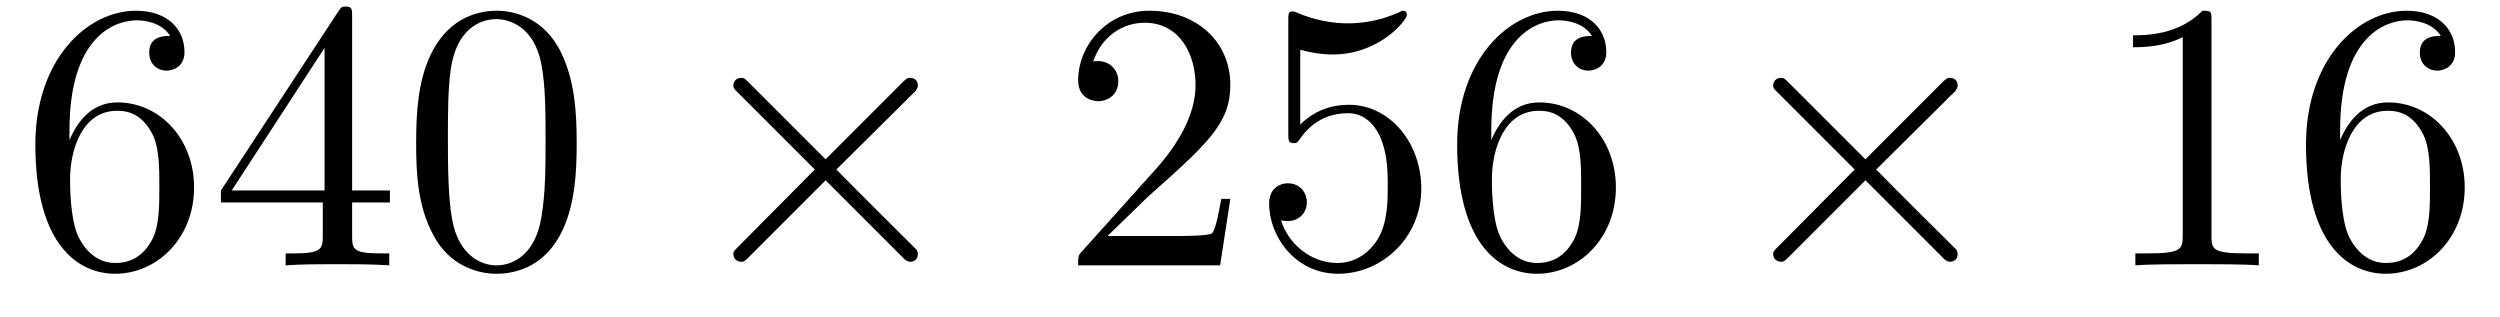
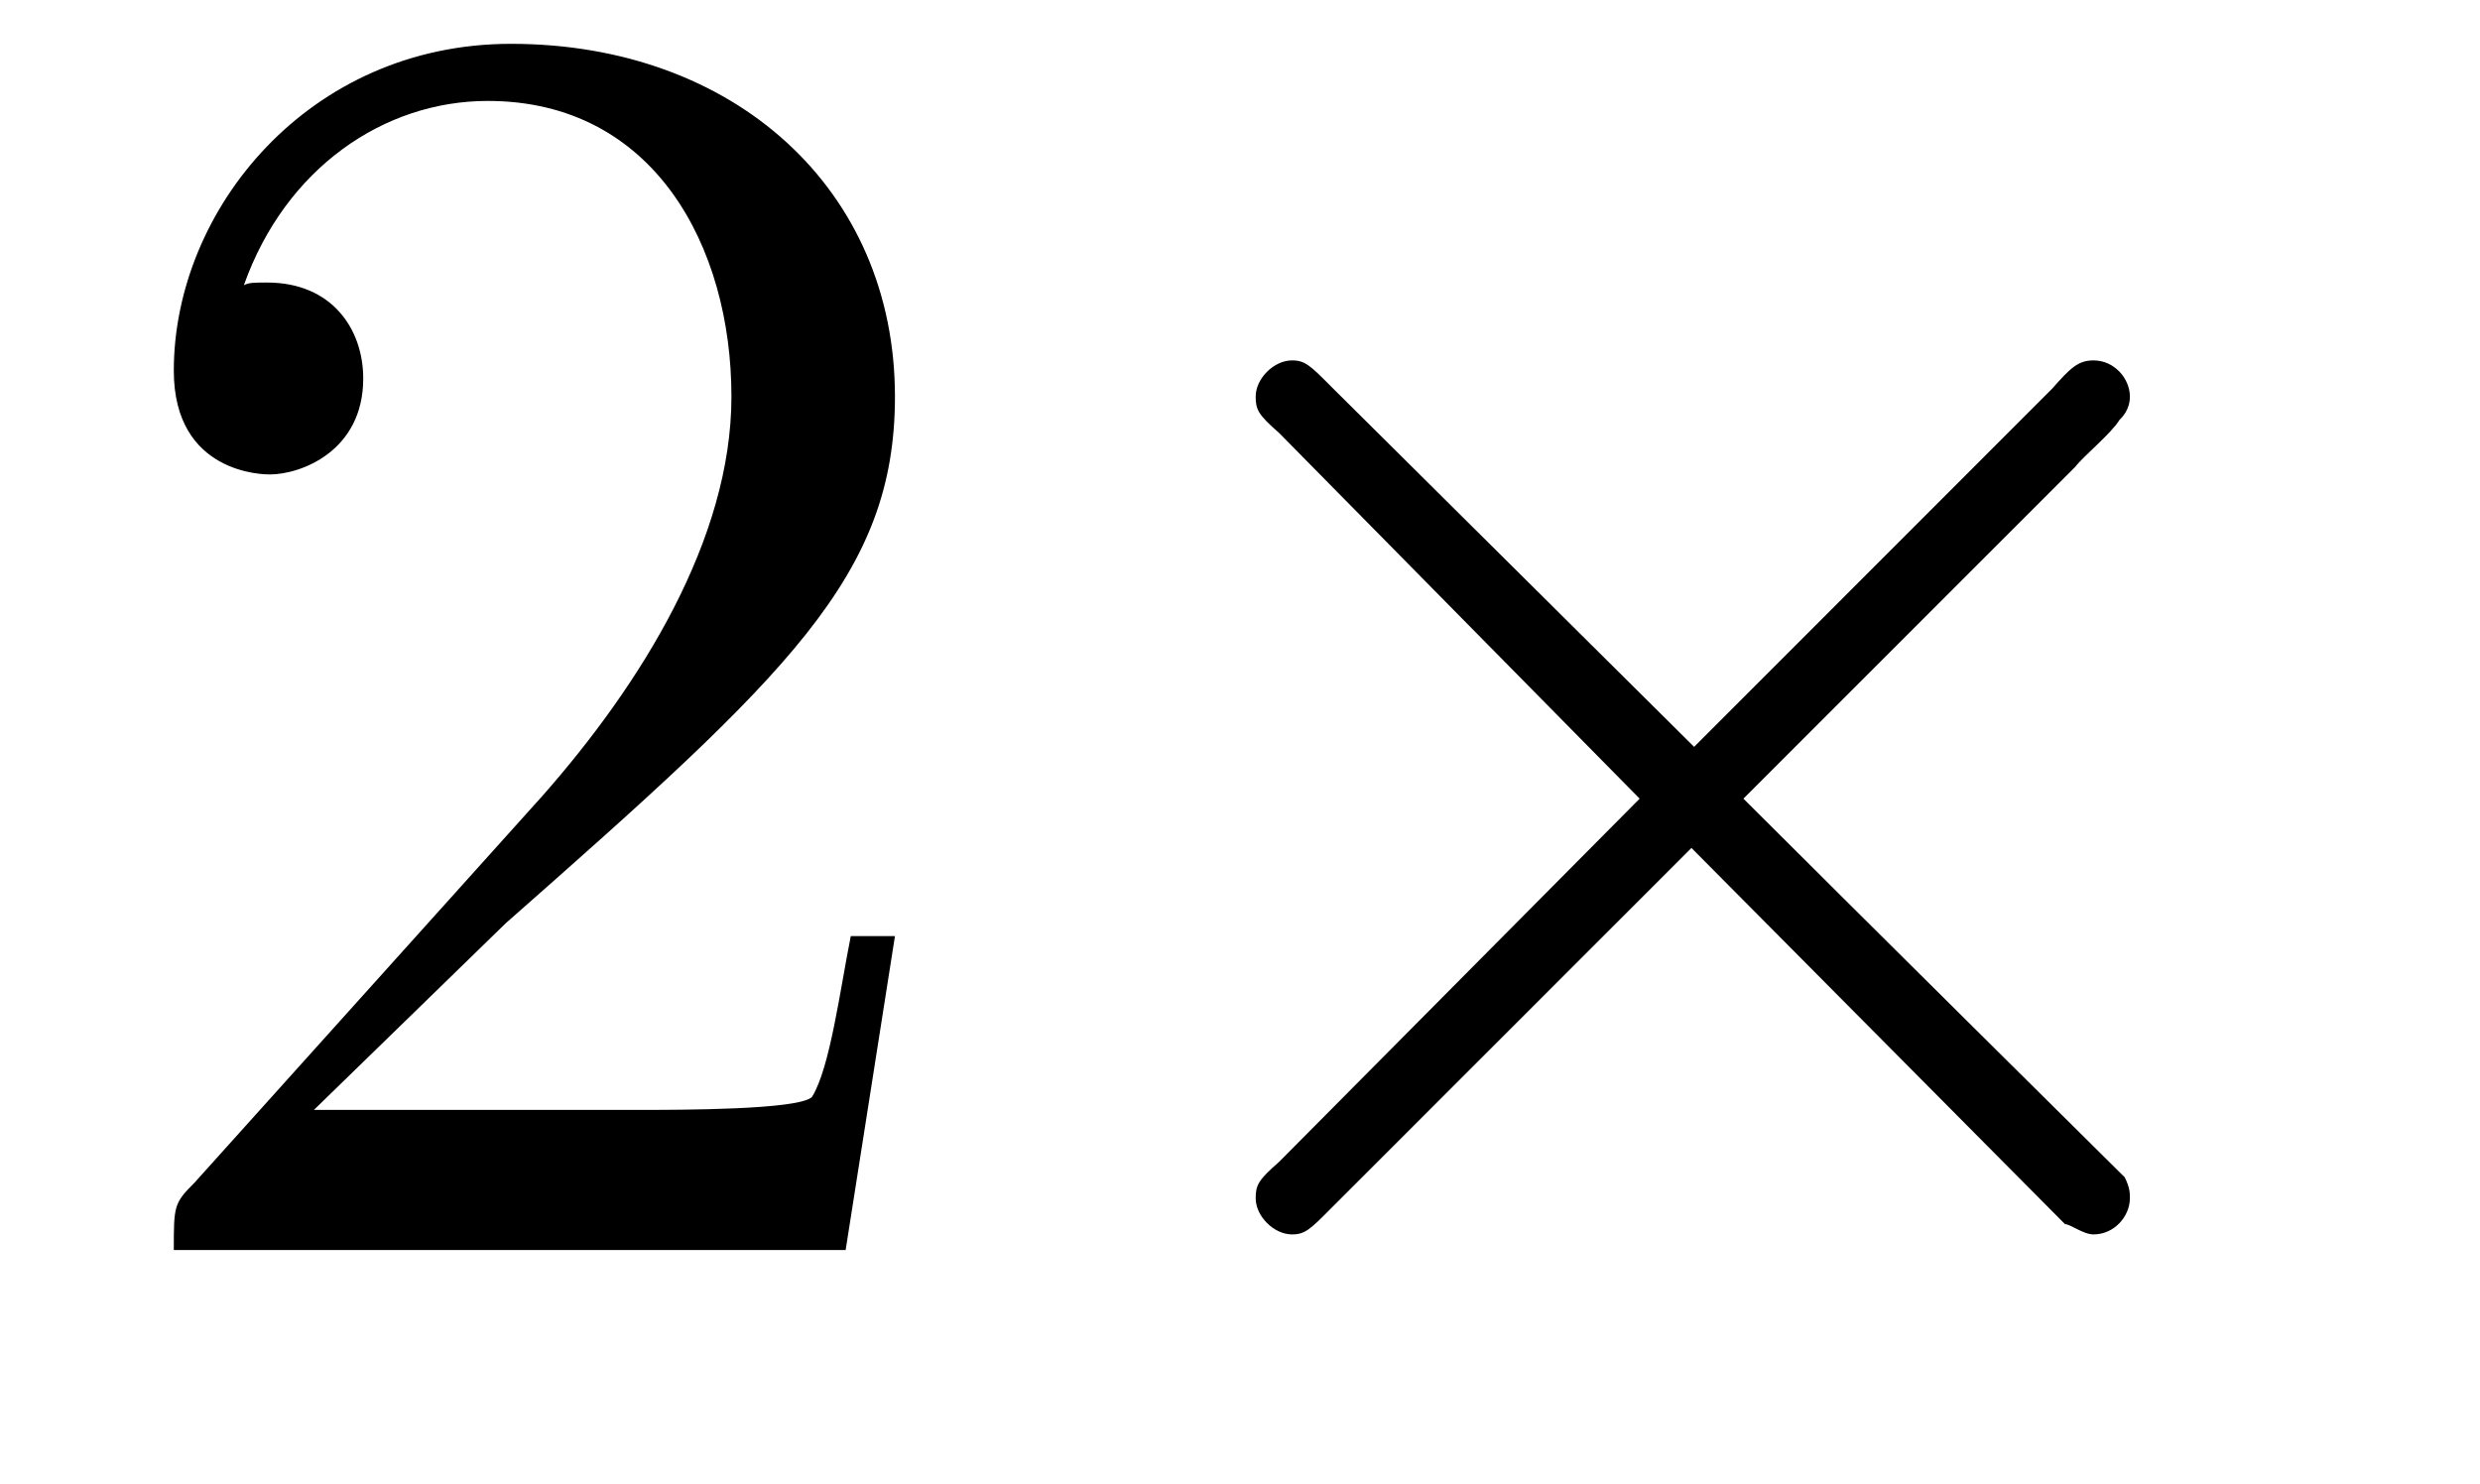
- <svg xmlns="http://www.w3.org/2000/svg" xmlns:xlink="http://www.w3.org/1999/xlink" viewBox="0 0 65.204 8.251" version="1.2">
+ <svg xmlns="http://www.w3.org/2000/svg" xmlns:xlink="http://www.w3.org/1999/xlink" viewBox="0 0 14.939 8.939" version="1.2">
  <defs>
    <g>
      <symbol overflow="visible" id="glyph0-0">
        <path style="stroke:none;" d="" />
      </symbol>
      <symbol overflow="visible" id="glyph0-1">
-         <path style="stroke:none;" d="M 1.312 -3.266 L 1.312 -3.516 C 1.312 -6.031 2.547 -6.391 3.062 -6.391 C 3.297 -6.391 3.719 -6.328 3.938 -5.984 C 3.781 -5.984 3.391 -5.984 3.391 -5.547 C 3.391 -5.234 3.625 -5.078 3.844 -5.078 C 4 -5.078 4.312 -5.172 4.312 -5.562 C 4.312 -6.156 3.875 -6.641 3.047 -6.641 C 1.766 -6.641 0.422 -5.359 0.422 -3.156 C 0.422 -0.484 1.578 0.219 2.5 0.219 C 3.609 0.219 4.562 -0.719 4.562 -2.031 C 4.562 -3.297 3.672 -4.25 2.562 -4.25 C 1.891 -4.25 1.516 -3.75 1.312 -3.266 Z M 2.5 -0.062 C 1.875 -0.062 1.578 -0.656 1.516 -0.812 C 1.328 -1.281 1.328 -2.078 1.328 -2.25 C 1.328 -3.031 1.656 -4.031 2.547 -4.031 C 2.719 -4.031 3.172 -4.031 3.484 -3.406 C 3.656 -3.047 3.656 -2.531 3.656 -2.047 C 3.656 -1.562 3.656 -1.062 3.484 -0.703 C 3.188 -0.109 2.734 -0.062 2.5 -0.062 Z M 2.5 -0.062 " />
-       </symbol>
-       <symbol overflow="visible" id="glyph0-2">
-         <path style="stroke:none;" d="M 2.938 -1.641 L 2.938 -0.781 C 2.938 -0.422 2.906 -0.312 2.172 -0.312 L 1.969 -0.312 L 1.969 0 C 2.375 -0.031 2.891 -0.031 3.312 -0.031 C 3.734 -0.031 4.25 -0.031 4.672 0 L 4.672 -0.312 L 4.453 -0.312 C 3.719 -0.312 3.703 -0.422 3.703 -0.781 L 3.703 -1.641 L 4.688 -1.641 L 4.688 -1.953 L 3.703 -1.953 L 3.703 -6.484 C 3.703 -6.688 3.703 -6.75 3.531 -6.75 C 3.453 -6.75 3.422 -6.75 3.344 -6.625 L 0.281 -1.953 L 0.281 -1.641 Z M 2.984 -1.953 L 0.562 -1.953 L 2.984 -5.672 Z M 2.984 -1.953 " />
-       </symbol>
-       <symbol overflow="visible" id="glyph0-3">
-         <path style="stroke:none;" d="M 4.578 -3.188 C 4.578 -3.984 4.531 -4.781 4.188 -5.516 C 3.734 -6.484 2.906 -6.641 2.5 -6.641 C 1.891 -6.641 1.172 -6.375 0.75 -5.453 C 0.438 -4.766 0.391 -3.984 0.391 -3.188 C 0.391 -2.438 0.422 -1.547 0.844 -0.781 C 1.266 0.016 2 0.219 2.484 0.219 C 3.016 0.219 3.781 0.016 4.219 -0.938 C 4.531 -1.625 4.578 -2.406 4.578 -3.188 Z M 2.484 0 C 2.094 0 1.5 -0.25 1.328 -1.203 C 1.219 -1.797 1.219 -2.719 1.219 -3.312 C 1.219 -3.953 1.219 -4.609 1.297 -5.141 C 1.484 -6.328 2.234 -6.422 2.484 -6.422 C 2.812 -6.422 3.469 -6.234 3.656 -5.25 C 3.766 -4.688 3.766 -3.938 3.766 -3.312 C 3.766 -2.562 3.766 -1.891 3.656 -1.25 C 3.5 -0.297 2.938 0 2.484 0 Z M 2.484 0 " />
-       </symbol>
-       <symbol overflow="visible" id="glyph0-4">
-         <path style="stroke:none;" d="M 1.266 -0.766 L 2.328 -1.797 C 3.875 -3.172 4.469 -3.703 4.469 -4.703 C 4.469 -5.844 3.578 -6.641 2.359 -6.641 C 1.234 -6.641 0.5 -5.719 0.5 -4.828 C 0.5 -4.281 1 -4.281 1.031 -4.281 C 1.203 -4.281 1.547 -4.391 1.547 -4.812 C 1.547 -5.062 1.359 -5.328 1.016 -5.328 C 0.938 -5.328 0.922 -5.328 0.891 -5.312 C 1.109 -5.969 1.656 -6.328 2.234 -6.328 C 3.141 -6.328 3.562 -5.516 3.562 -4.703 C 3.562 -3.906 3.078 -3.125 2.516 -2.5 L 0.609 -0.375 C 0.5 -0.266 0.5 -0.234 0.5 0 L 4.203 0 L 4.469 -1.734 L 4.234 -1.734 C 4.172 -1.438 4.109 -1 4 -0.844 C 3.938 -0.766 3.281 -0.766 3.062 -0.766 Z M 1.266 -0.766 " />
-       </symbol>
-       <symbol overflow="visible" id="glyph0-5">
-         <path style="stroke:none;" d="M 4.469 -2 C 4.469 -3.188 3.656 -4.188 2.578 -4.188 C 2.109 -4.188 1.672 -4.031 1.312 -3.672 L 1.312 -5.625 C 1.516 -5.562 1.844 -5.5 2.156 -5.5 C 3.391 -5.5 4.094 -6.406 4.094 -6.531 C 4.094 -6.594 4.062 -6.641 3.984 -6.641 C 3.984 -6.641 3.953 -6.641 3.906 -6.609 C 3.703 -6.516 3.219 -6.312 2.547 -6.312 C 2.156 -6.312 1.688 -6.391 1.219 -6.594 C 1.141 -6.625 1.125 -6.625 1.109 -6.625 C 1 -6.625 1 -6.547 1 -6.391 L 1 -3.438 C 1 -3.266 1 -3.188 1.141 -3.188 C 1.219 -3.188 1.234 -3.203 1.281 -3.266 C 1.391 -3.422 1.75 -3.969 2.562 -3.969 C 3.078 -3.969 3.328 -3.516 3.406 -3.328 C 3.562 -2.953 3.594 -2.578 3.594 -2.078 C 3.594 -1.719 3.594 -1.125 3.344 -0.703 C 3.109 -0.312 2.734 -0.062 2.281 -0.062 C 1.562 -0.062 0.984 -0.594 0.812 -1.172 C 0.844 -1.172 0.875 -1.156 0.984 -1.156 C 1.312 -1.156 1.484 -1.406 1.484 -1.641 C 1.484 -1.891 1.312 -2.141 0.984 -2.141 C 0.844 -2.141 0.5 -2.062 0.5 -1.609 C 0.5 -0.75 1.188 0.219 2.297 0.219 C 3.453 0.219 4.469 -0.734 4.469 -2 Z M 4.469 -2 " />
-       </symbol>
-       <symbol overflow="visible" id="glyph0-6">
-         <path style="stroke:none;" d="M 2.938 -6.375 C 2.938 -6.625 2.938 -6.641 2.703 -6.641 C 2.078 -6 1.203 -6 0.891 -6 L 0.891 -5.688 C 1.094 -5.688 1.672 -5.688 2.188 -5.953 L 2.188 -0.781 C 2.188 -0.422 2.156 -0.312 1.266 -0.312 L 0.953 -0.312 L 0.953 0 C 1.297 -0.031 2.156 -0.031 2.562 -0.031 C 2.953 -0.031 3.828 -0.031 4.172 0 L 4.172 -0.312 L 3.859 -0.312 C 2.953 -0.312 2.938 -0.422 2.938 -0.781 Z M 2.938 -6.375 " />
+         <path style="stroke:none;" d="M 1.391 -0.844 L 2.547 -1.969 C 4.25 -3.469 4.891 -4.062 4.891 -5.141 C 4.891 -6.391 3.922 -7.266 2.578 -7.266 C 1.359 -7.266 0.547 -6.266 0.547 -5.297 C 0.547 -4.672 1.094 -4.672 1.125 -4.672 C 1.312 -4.672 1.688 -4.812 1.688 -5.25 C 1.688 -5.547 1.5 -5.828 1.109 -5.828 C 1.031 -5.828 1 -5.828 0.969 -5.812 C 1.219 -6.516 1.812 -6.922 2.438 -6.922 C 3.438 -6.922 3.906 -6.047 3.906 -5.141 C 3.906 -4.281 3.359 -3.406 2.766 -2.734 L 0.672 -0.406 C 0.547 -0.281 0.547 -0.266 0.547 0 L 4.594 0 L 4.891 -1.891 L 4.625 -1.891 C 4.562 -1.578 4.5 -1.094 4.391 -0.922 C 4.312 -0.844 3.594 -0.844 3.344 -0.844 Z M 1.391 -0.844 " />
      </symbol>
      <symbol overflow="visible" id="glyph1-0">
        <path style="stroke:none;" d="" />
      </symbol>
      <symbol overflow="visible" id="glyph1-1">
-         <path style="stroke:none;" d="M 3.875 -2.766 L 1.891 -4.75 C 1.766 -4.875 1.75 -4.891 1.672 -4.891 C 1.562 -4.891 1.469 -4.812 1.469 -4.688 C 1.469 -4.625 1.484 -4.609 1.594 -4.5 L 3.594 -2.5 L 1.594 -0.484 C 1.484 -0.375 1.469 -0.359 1.469 -0.297 C 1.469 -0.172 1.562 -0.094 1.672 -0.094 C 1.75 -0.094 1.766 -0.109 1.891 -0.234 L 3.875 -2.219 L 5.938 -0.156 C 5.953 -0.141 6.016 -0.094 6.078 -0.094 C 6.203 -0.094 6.281 -0.172 6.281 -0.297 C 6.281 -0.312 6.281 -0.344 6.25 -0.406 C 6.234 -0.422 4.656 -1.984 4.156 -2.5 L 5.984 -4.312 C 6.031 -4.375 6.188 -4.5 6.234 -4.562 C 6.234 -4.578 6.281 -4.625 6.281 -4.688 C 6.281 -4.812 6.203 -4.891 6.078 -4.891 C 6 -4.891 5.969 -4.859 5.859 -4.75 Z M 3.875 -2.766 " />
+         <path style="stroke:none;" d="M 4.25 -3.031 L 2.062 -5.203 C 1.938 -5.328 1.906 -5.359 1.828 -5.359 C 1.719 -5.359 1.609 -5.25 1.609 -5.141 C 1.609 -5.062 1.625 -5.031 1.75 -4.922 L 3.922 -2.719 L 1.75 -0.531 C 1.625 -0.422 1.609 -0.391 1.609 -0.312 C 1.609 -0.203 1.719 -0.094 1.828 -0.094 C 1.906 -0.094 1.938 -0.125 2.062 -0.25 L 4.234 -2.422 L 6.484 -0.156 C 6.516 -0.156 6.594 -0.094 6.656 -0.094 C 6.781 -0.094 6.875 -0.203 6.875 -0.312 C 6.875 -0.344 6.875 -0.375 6.844 -0.438 C 6.828 -0.453 5.094 -2.172 4.547 -2.719 L 6.547 -4.719 C 6.594 -4.781 6.766 -4.922 6.812 -5 C 6.828 -5.016 6.875 -5.062 6.875 -5.141 C 6.875 -5.25 6.781 -5.359 6.656 -5.359 C 6.562 -5.359 6.516 -5.312 6.406 -5.188 Z M 4.25 -3.031 " />
      </symbol>
    </g>
  </defs>
  <g id="surface1">
    <g style="fill:rgb(0%,0%,0%);fill-opacity:1;">
-       <use xlink:href="#glyph0-1" x="0.5" y="6.921" />
-       <use xlink:href="#glyph0-2" x="5.481" y="6.921" />
-       <use xlink:href="#glyph0-3" x="10.463" y="6.921" />
+       <use xlink:href="#glyph0-1" x="0.5" y="7.53" />
    </g>
    <g style="fill:rgb(0%,0%,0%);fill-opacity:1;">
-       <use xlink:href="#glyph1-1" x="17.658" y="6.921" />
-     </g>
-     <g style="fill:rgb(0%,0%,0%);fill-opacity:1;">
-       <use xlink:href="#glyph0-4" x="27.62" y="6.921" />
-       <use xlink:href="#glyph0-5" x="32.601" y="6.921" />
-       <use xlink:href="#glyph0-1" x="37.583" y="6.921" />
-     </g>
-     <g style="fill:rgb(0%,0%,0%);fill-opacity:1;">
-       <use xlink:href="#glyph1-1" x="44.778" y="6.921" />
-     </g>
-     <g style="fill:rgb(0%,0%,0%);fill-opacity:1;">
-       <use xlink:href="#glyph0-6" x="54.741" y="6.921" />
-       <use xlink:href="#glyph0-1" x="59.722" y="6.921" />
+       <use xlink:href="#glyph1-1" x="5.955" y="7.53" />
    </g>
  </g>
</svg>
